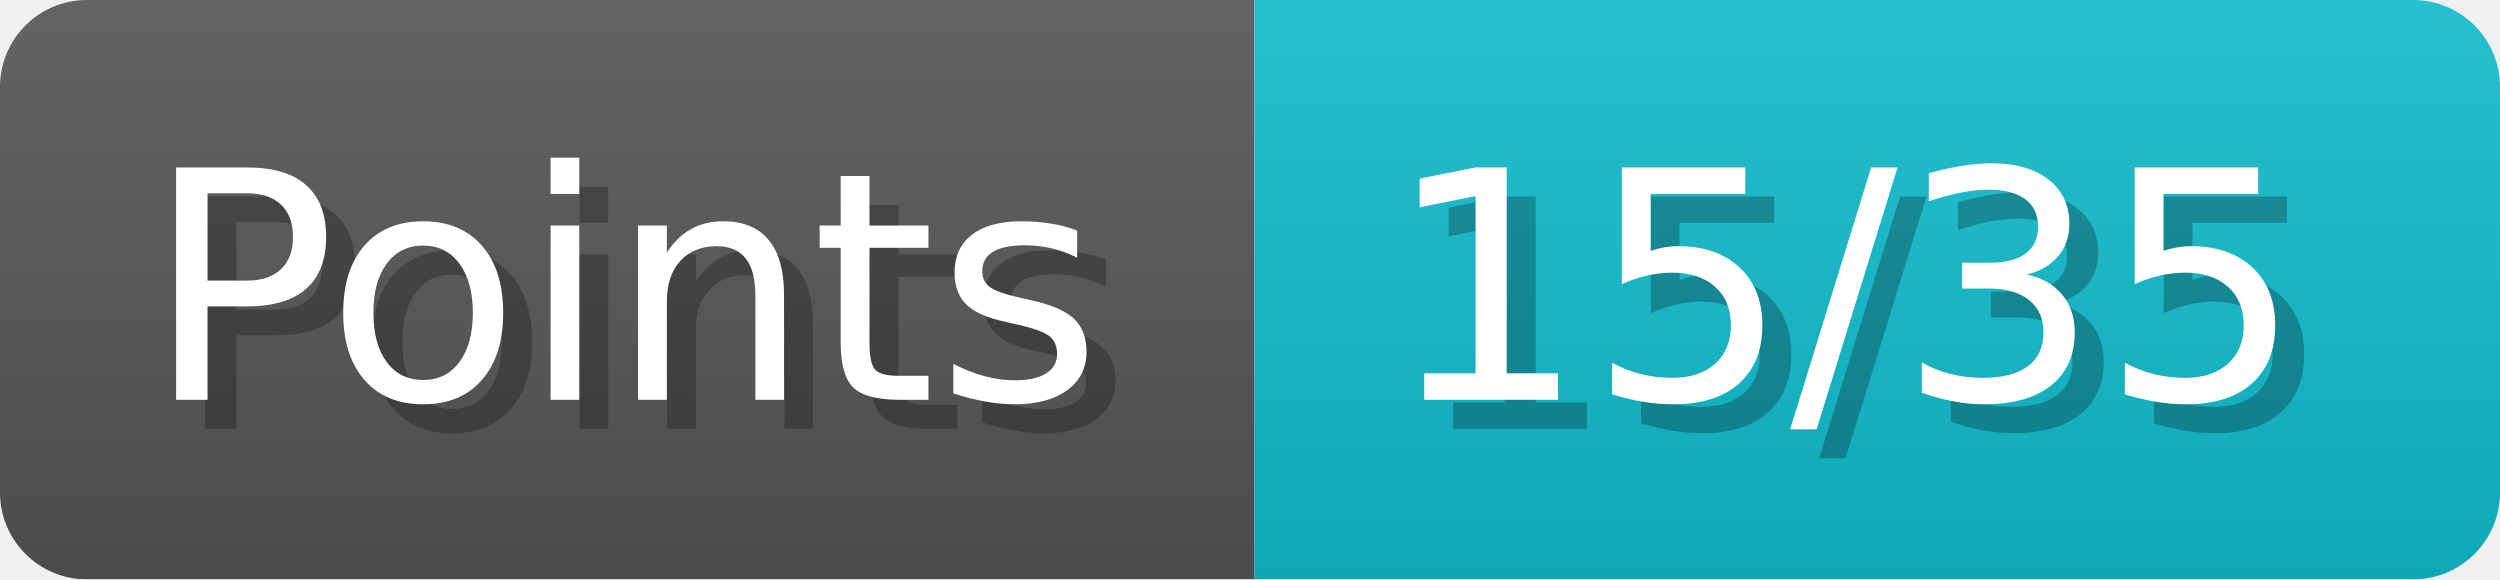
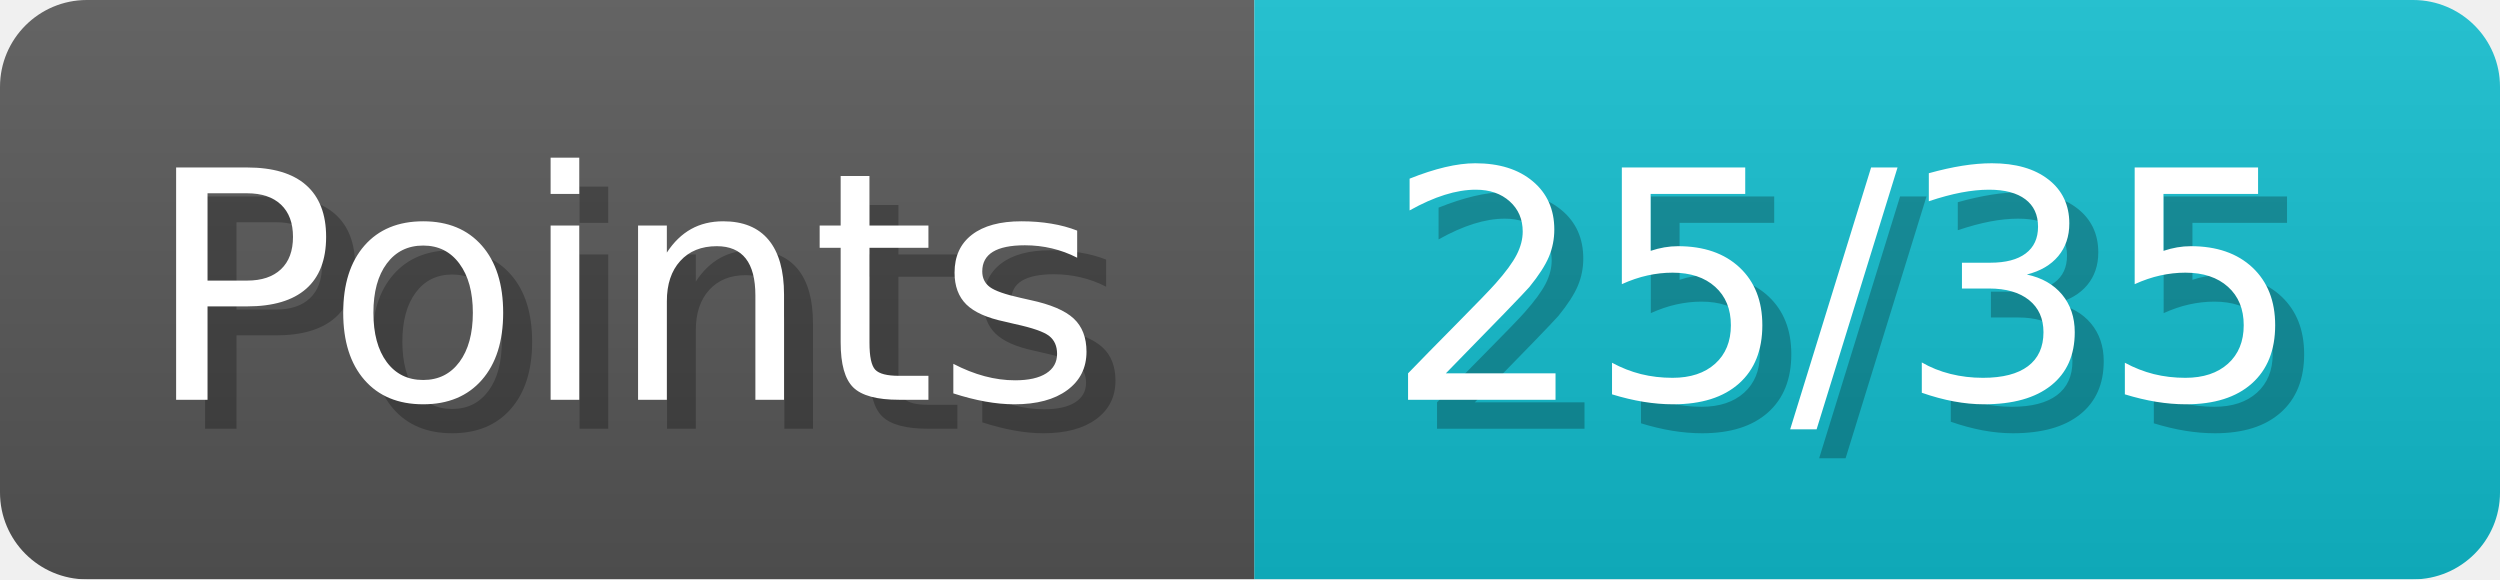
- <svg xmlns="http://www.w3.org/2000/svg" width="86.3" height="20" viewBox="0 0 863 200" role="img" aria-label="Points: 15/35">
+ <svg xmlns="http://www.w3.org/2000/svg" width="86.3" height="20" viewBox="0 0 863 200" role="img" aria-label="Points: 25/35">
  <linearGradient id="a" x2="0" y2="100%">
    <stop offset="0" stop-opacity=".1" stop-color="#EEE" />
    <stop offset="1" stop-opacity=".1" />
  </linearGradient>
  <mask id="m">
    <rect width="863" height="200" rx="30" fill="#FFF" />
  </mask>
  <g mask="url(#m)">
    <rect width="433" height="200" fill="#555" />
    <rect width="430" height="200" fill="#1BC" x="433" />
    <rect width="863" height="200" fill="url(#a)" />
  </g>
  <g aria-hidden="true" fill="#fff" text-anchor="start" font-family="Verdana,DejaVu Sans,sans-serif" font-size="110">
    <text x="60" y="148" textLength="333" fill="#000" opacity="0.25">Points</text>
    <text x="50" y="138" textLength="333">Points</text>
-     <text x="488" y="148" textLength="330" fill="#000" opacity="0.25">15/35</text>
-     <text x="478" y="138" textLength="330">15/35</text>
+     <text x="488" y="148" textLength="330" fill="#000" opacity="0.25">25/35</text>
+     <text x="478" y="138" textLength="330">25/35</text>
  </g>
</svg>
